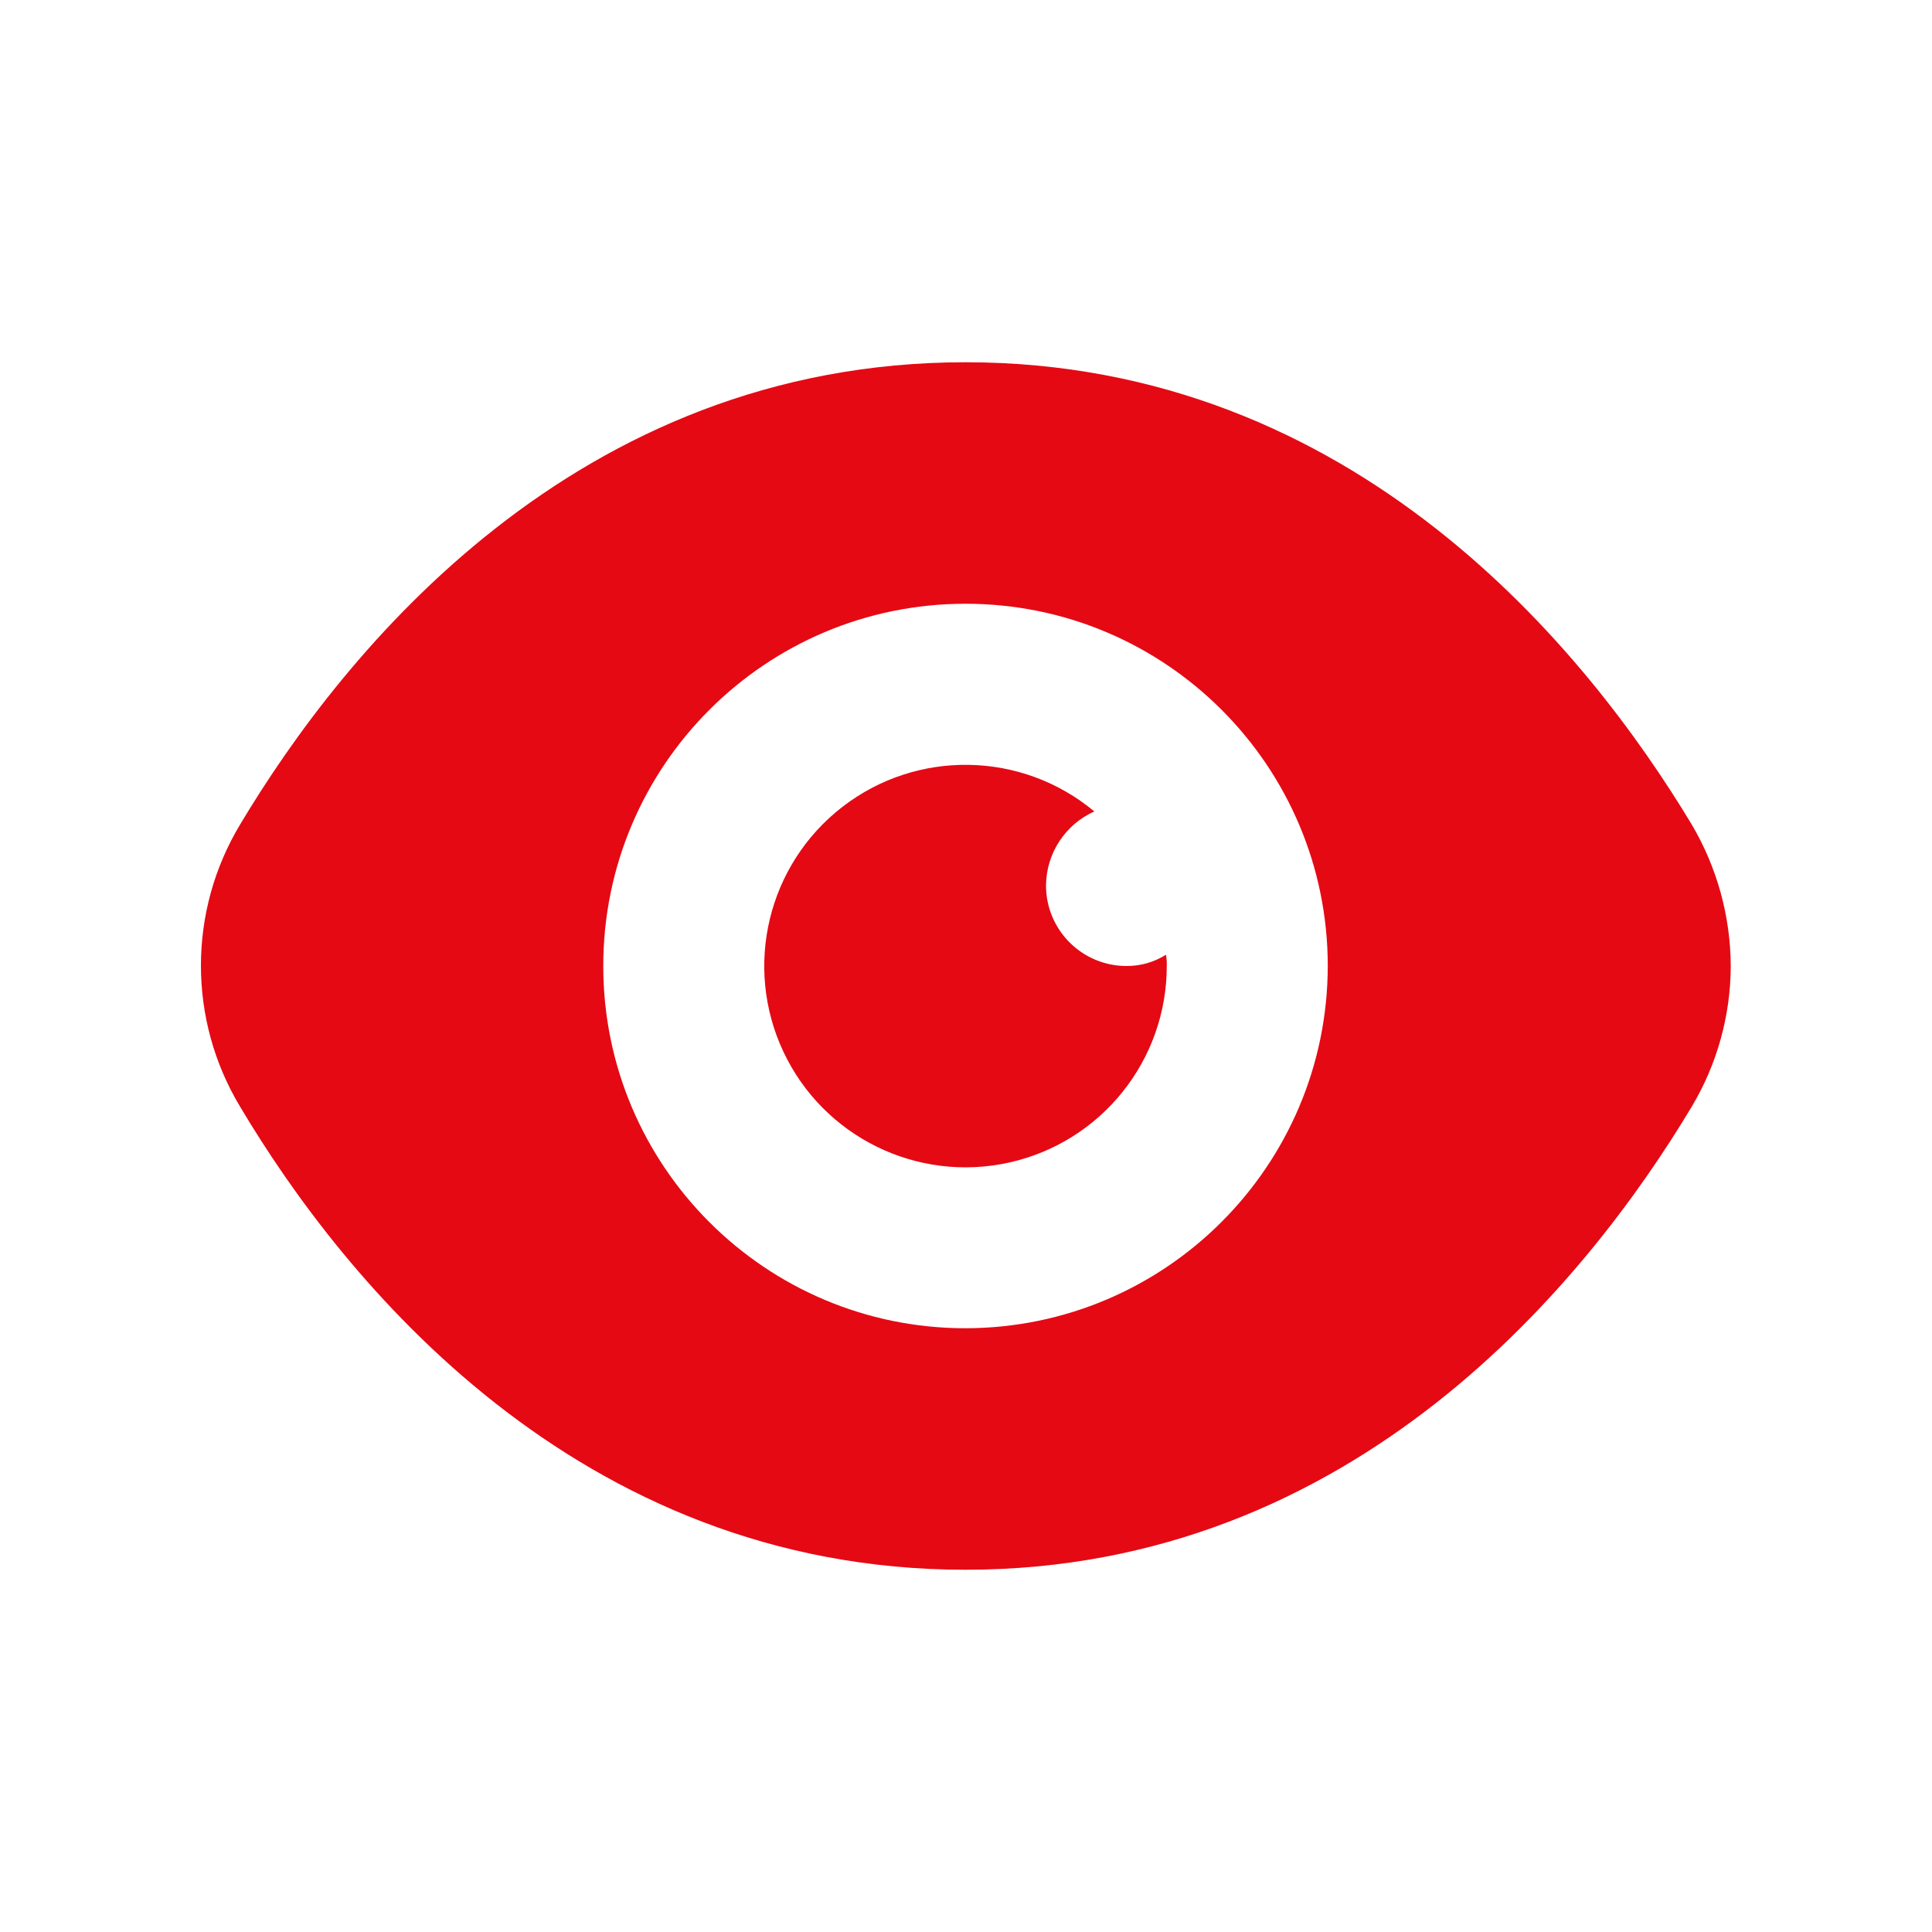
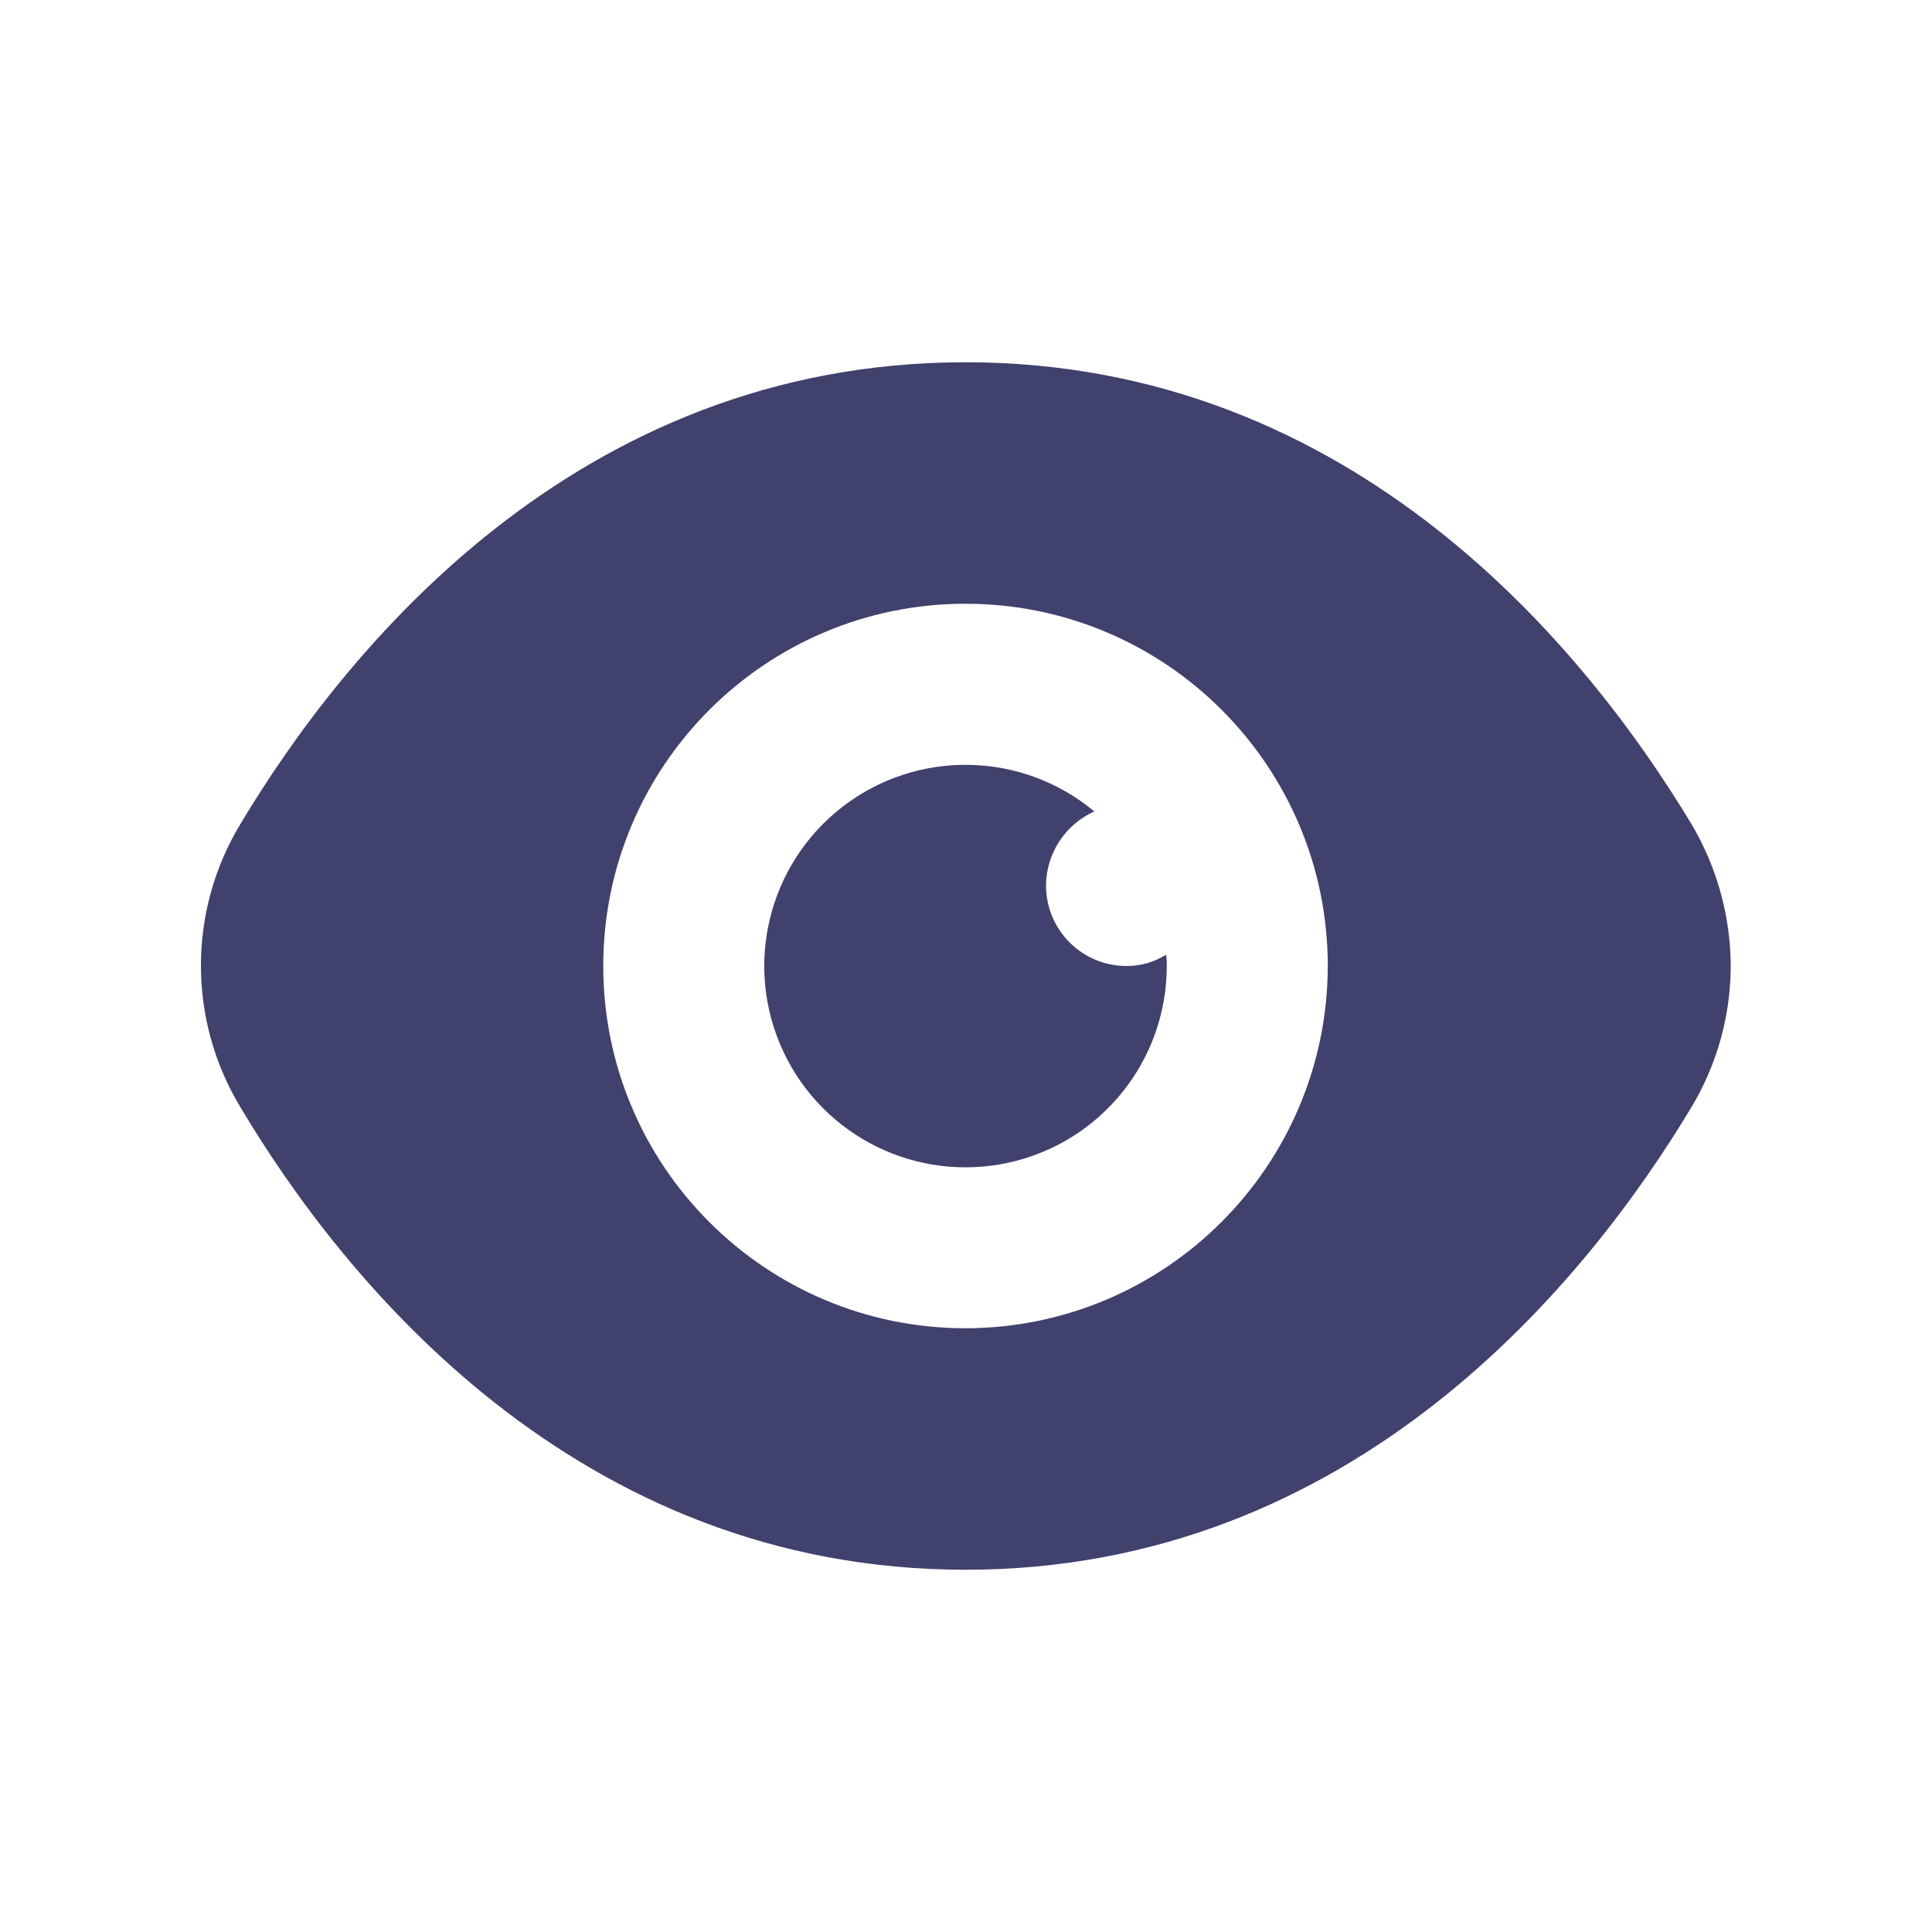
<svg xmlns="http://www.w3.org/2000/svg" viewBox="0 0 24 24" id="magicoon-Filled">
  <defs>
-     <style>.cls-1{fill:#e50914;}</style>
+     <style>.cls-1{fill:#41416e;}</style>
  </defs>
  <g id="eye-Filled">
    <path id="eye-Filled-2" data-name="eye-Filled" class="cls-1" d="M21.014,10.24c-1.29-2.14-4.17-5.74-9.02-5.74s-7.73,3.6-9.01,5.74a3.4,3.4,0,0,0,0,3.51c1.28,2.15,4.17,5.75,9.01,5.75s7.73-3.6,9.02-5.75A3.427,3.427,0,0,0,21.5,12,3.49,3.49,0,0,0,21.014,10.24Zm-9.02,6.26a4.5,4.5,0,1,1,4.5-4.5A4.507,4.507,0,0,1,11.994,16.5Zm2.49-4.64a.66.66,0,0,1,.01.14,2.5,2.5,0,1,1-.9-1.92,1.016,1.016,0,0,0-.6.92,1,1,0,0,0,1,1A.906.906,0,0,0,14.484,11.86Z" />
  </g>
</svg>
